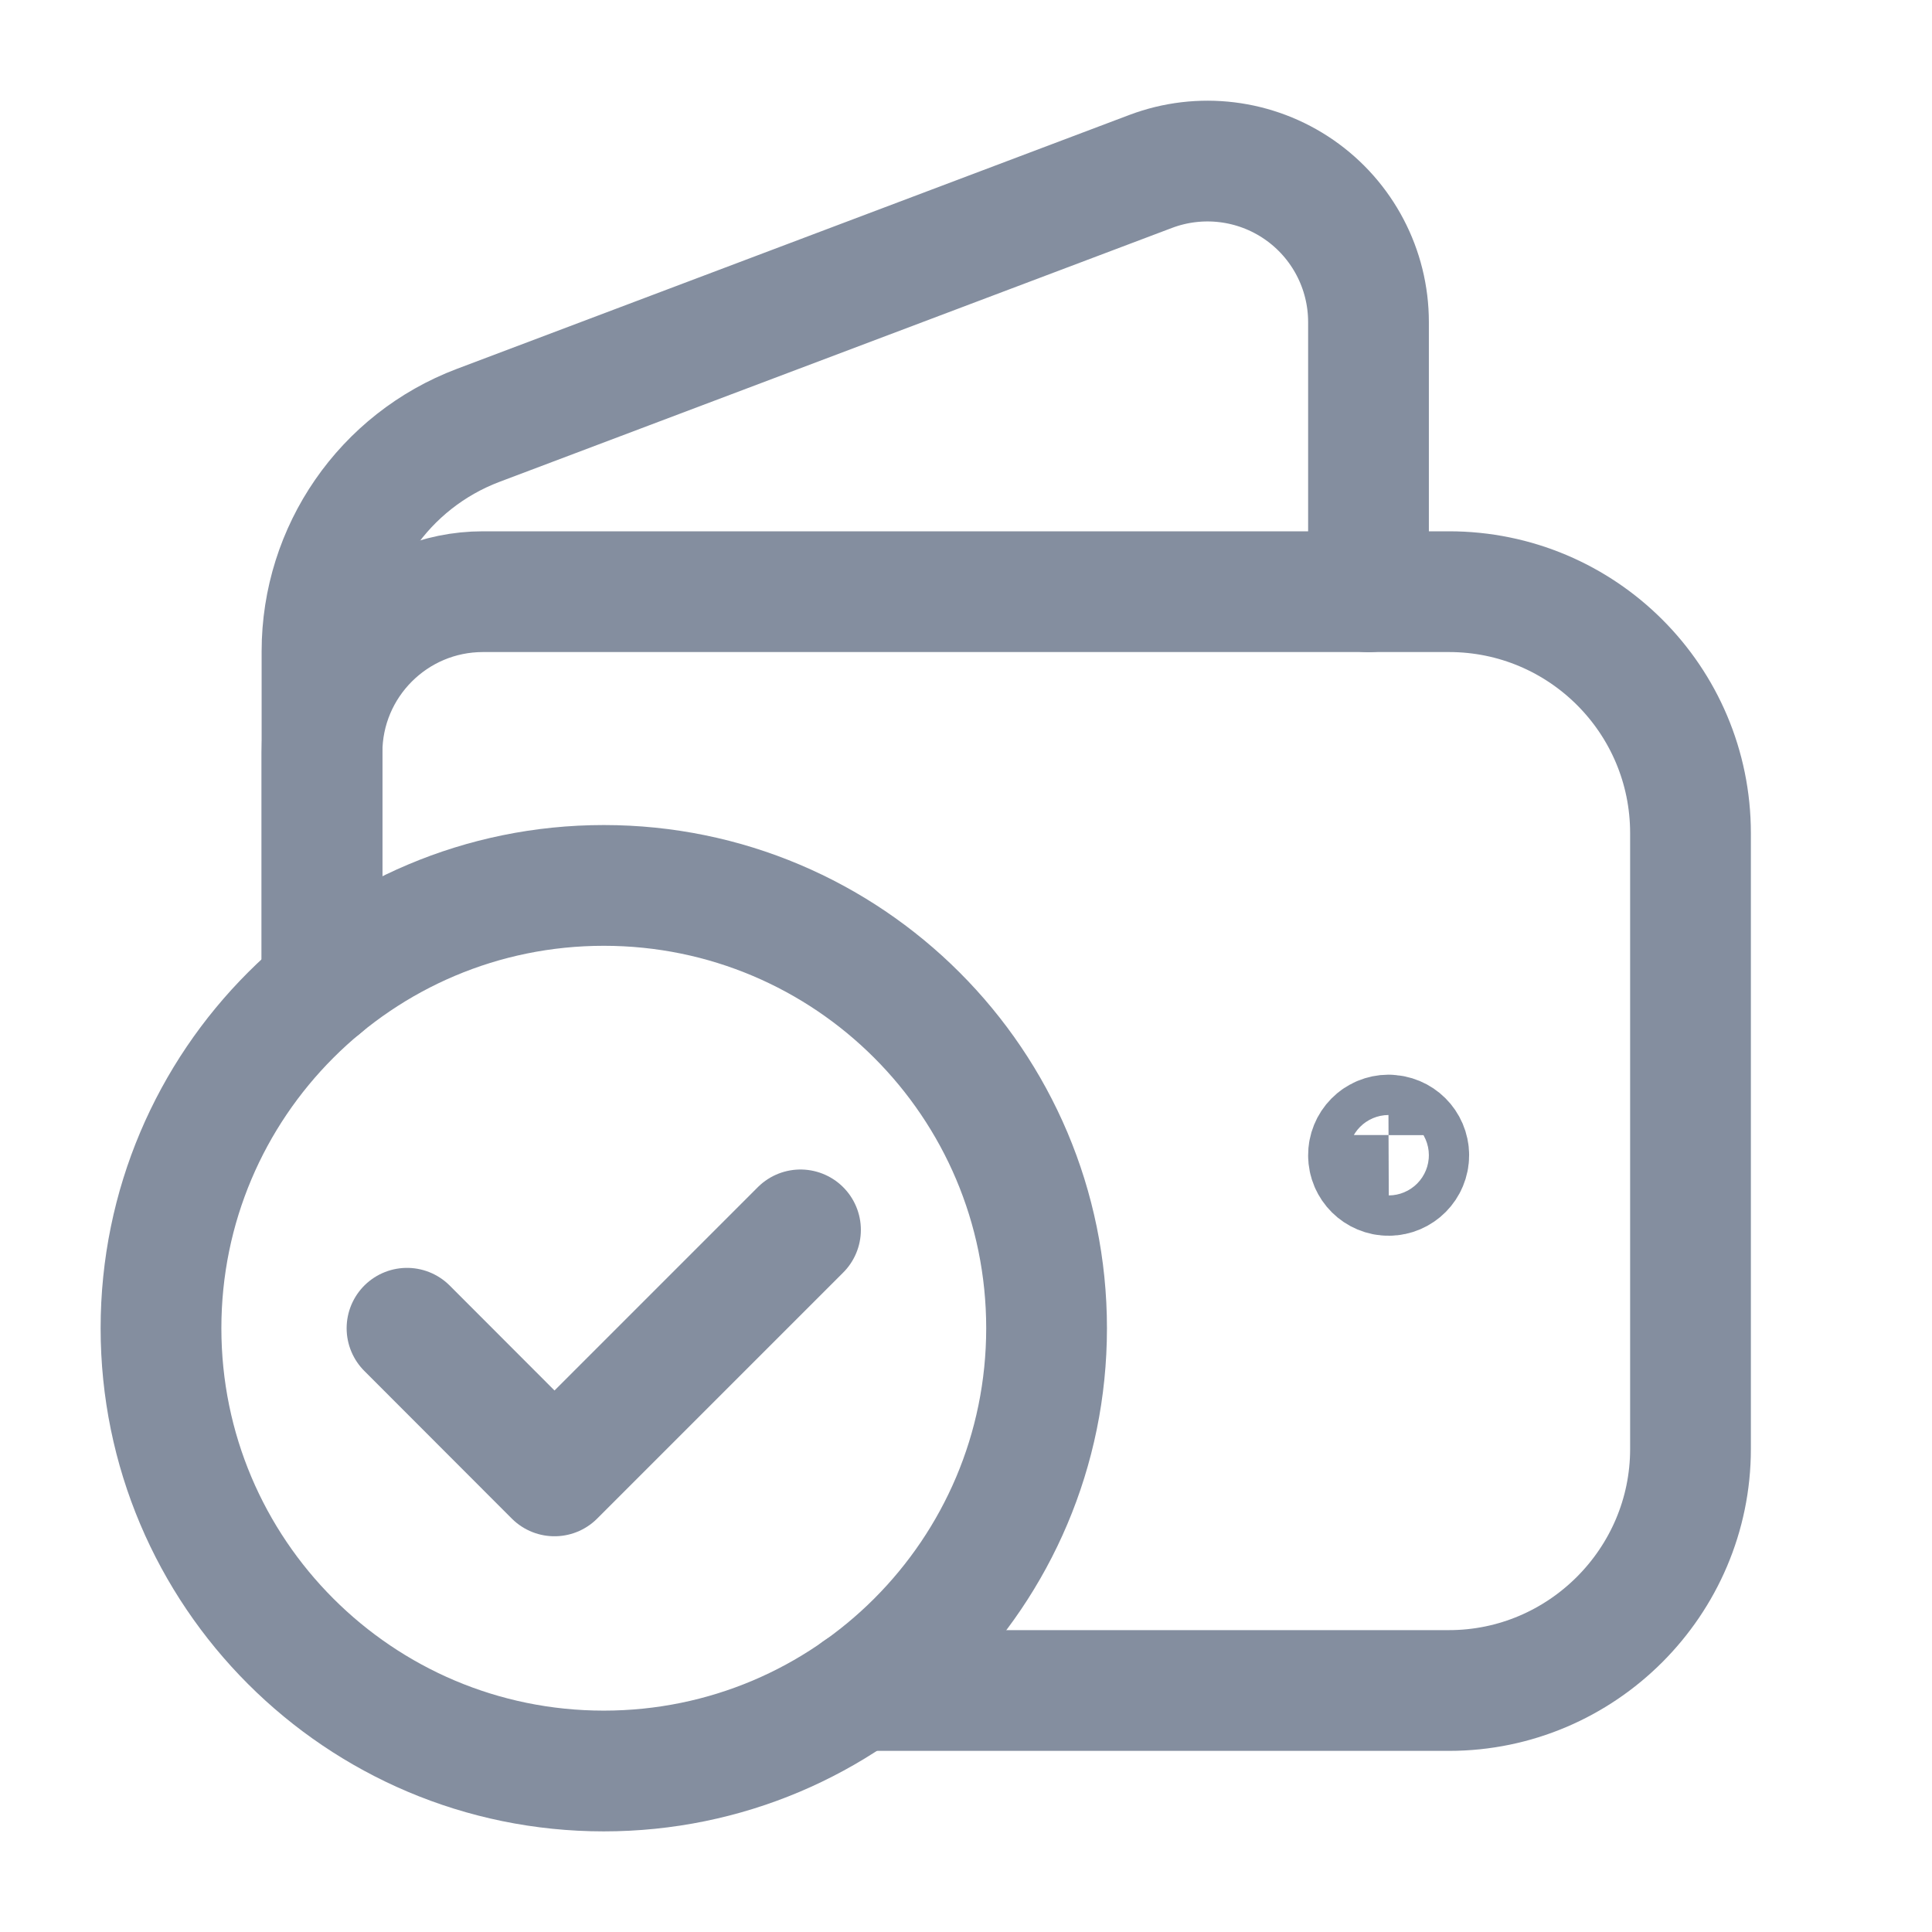
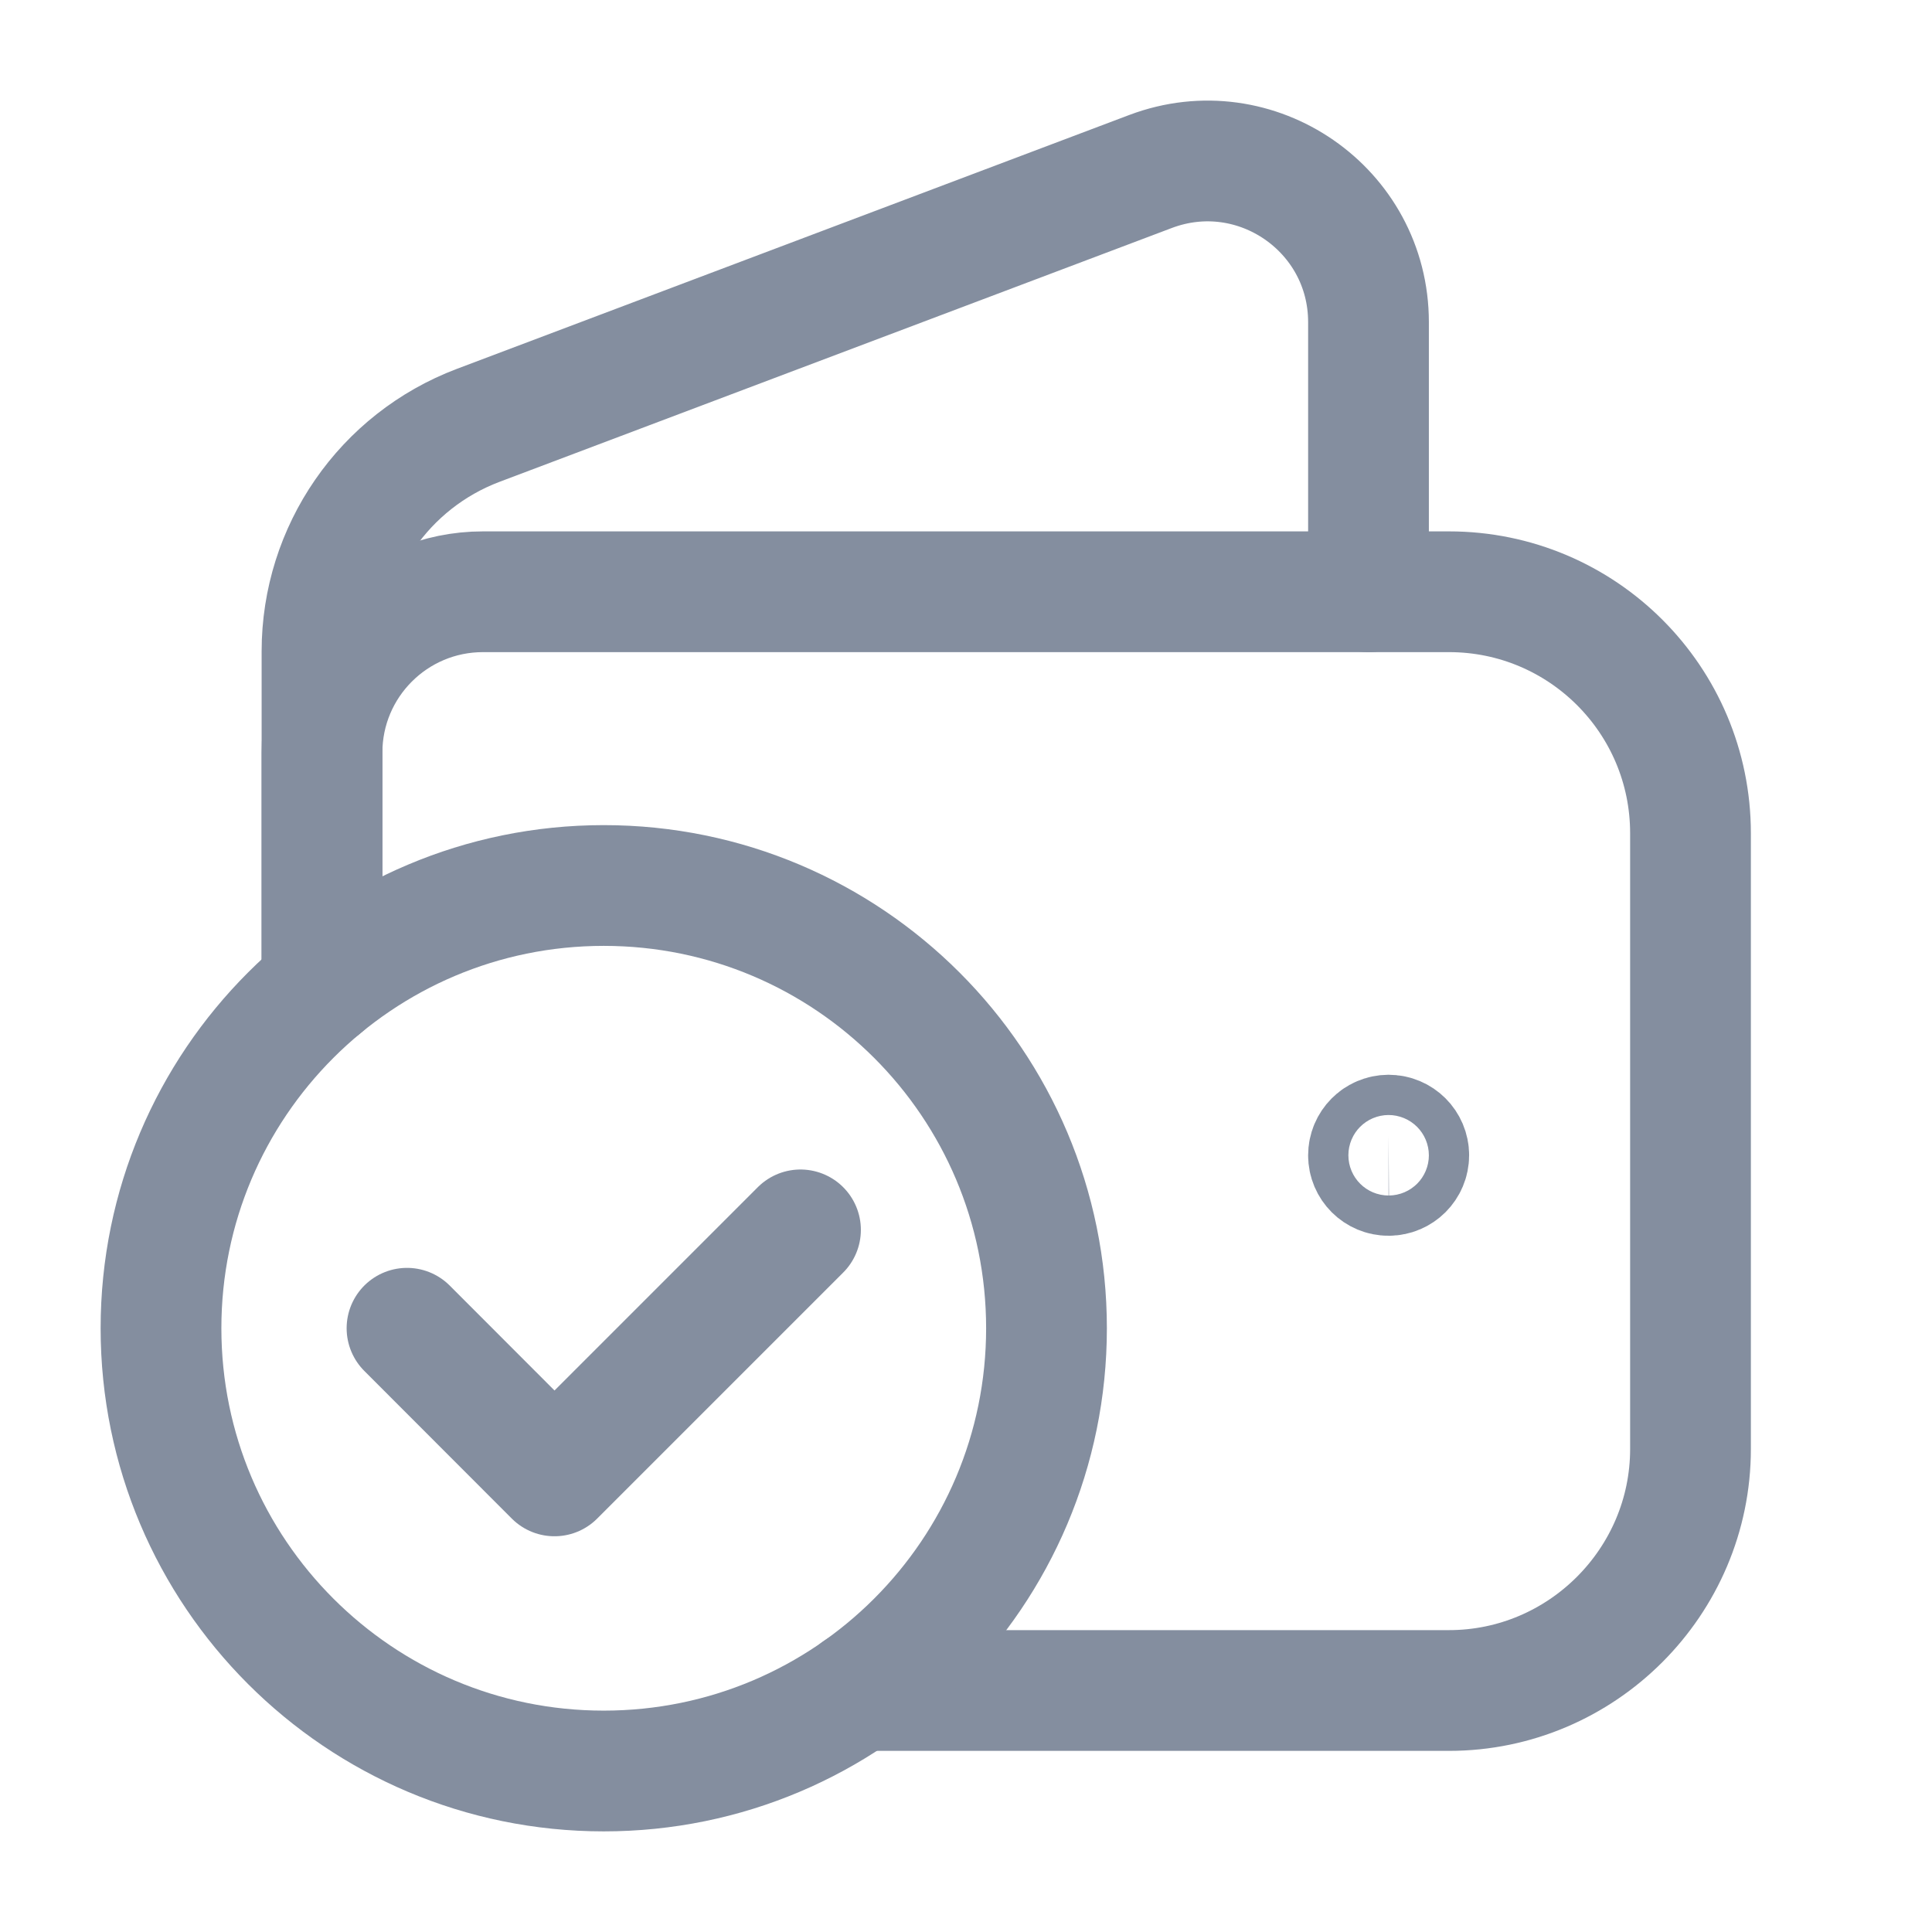
- <svg xmlns="http://www.w3.org/2000/svg" width="24" height="24" fill="none">
-   <path d="M4 11.906V8.091c0-1.248.773-2.366 1.94-2.807l8.353-3.154A2 2 0 0 1 17 4.002v3.35m.249 6.748a.25.25 0 0 0-.249.252.25.25 0 1 0 .249-.251z" stroke="#848E9F" stroke-width="1.5" stroke-linecap="round" stroke-linejoin="round" />
-   <path d="M10.662 21H18c1.65 0 3-1.35 3-3v-7.65a3 3 0 0 0-3-3H6a2 2 0 0 0-2 2v2.907" stroke="#848E9F" stroke-width="1.5" stroke-linecap="round" stroke-linejoin="round" />
-   <path d="M7.5 22a5.5 5.5 0 1 1 .001-11.001A5.5 5.5 0 0 1 7.5 22z" stroke="#848E9F" stroke-width="1.5" stroke-linecap="round" stroke-linejoin="round" />
-   <path d="M9.944 15.278l-3.056 3.056L5.056 16.5" stroke="#848E9F" stroke-width="1.5" stroke-linecap="round" stroke-linejoin="round" />
+ <svg xmlns="http://www.w3.org/2000/svg" width="24" height="24" viewBox="0 0 24 24" fill="none">
+   <path d="M4 11.906V8.091C4 6.843 4.773 5.725 5.94 5.284L14.293 2.13C15.602 1.637 17 2.603 17 4.002V7.352" stroke="#848E9F" stroke-width="1.5" stroke-linecap="round" stroke-linejoin="round" />
+   <path d="M17.249 14.101C17.111 14.102 17 14.214 17 14.352C17 14.49 17.112 14.602 17.25 14.601C17.388 14.601 17.5 14.489 17.5 14.351C17.5 14.213 17.388 14.101 17.249 14.101Z" stroke="#848E9F" stroke-width="1.5" stroke-linecap="round" stroke-linejoin="round" />
+   <path d="M10.662 21H18C19.65 21 21 19.65 21 18V10.351C21 8.694 19.657 7.351 18 7.351H6C4.895 7.351 4 8.246 4 9.351V12.257" stroke="#848E9F" stroke-width="1.5" stroke-linecap="round" stroke-linejoin="round" />
+   <path d="M7.5 22C4.463 22 2 19.537 2 16.5C2 13.463 4.463 11 7.5 11C10.538 11 13 13.463 13 16.5C13 19.537 10.538 22 7.5 22Z" stroke="#848E9F" stroke-width="1.5" stroke-linecap="round" stroke-linejoin="round" />
+   <path d="M9.944 15.278L6.888 18.334L5.056 16.5" stroke="#848E9F" stroke-width="1.5" stroke-linecap="round" stroke-linejoin="round" />
</svg>
